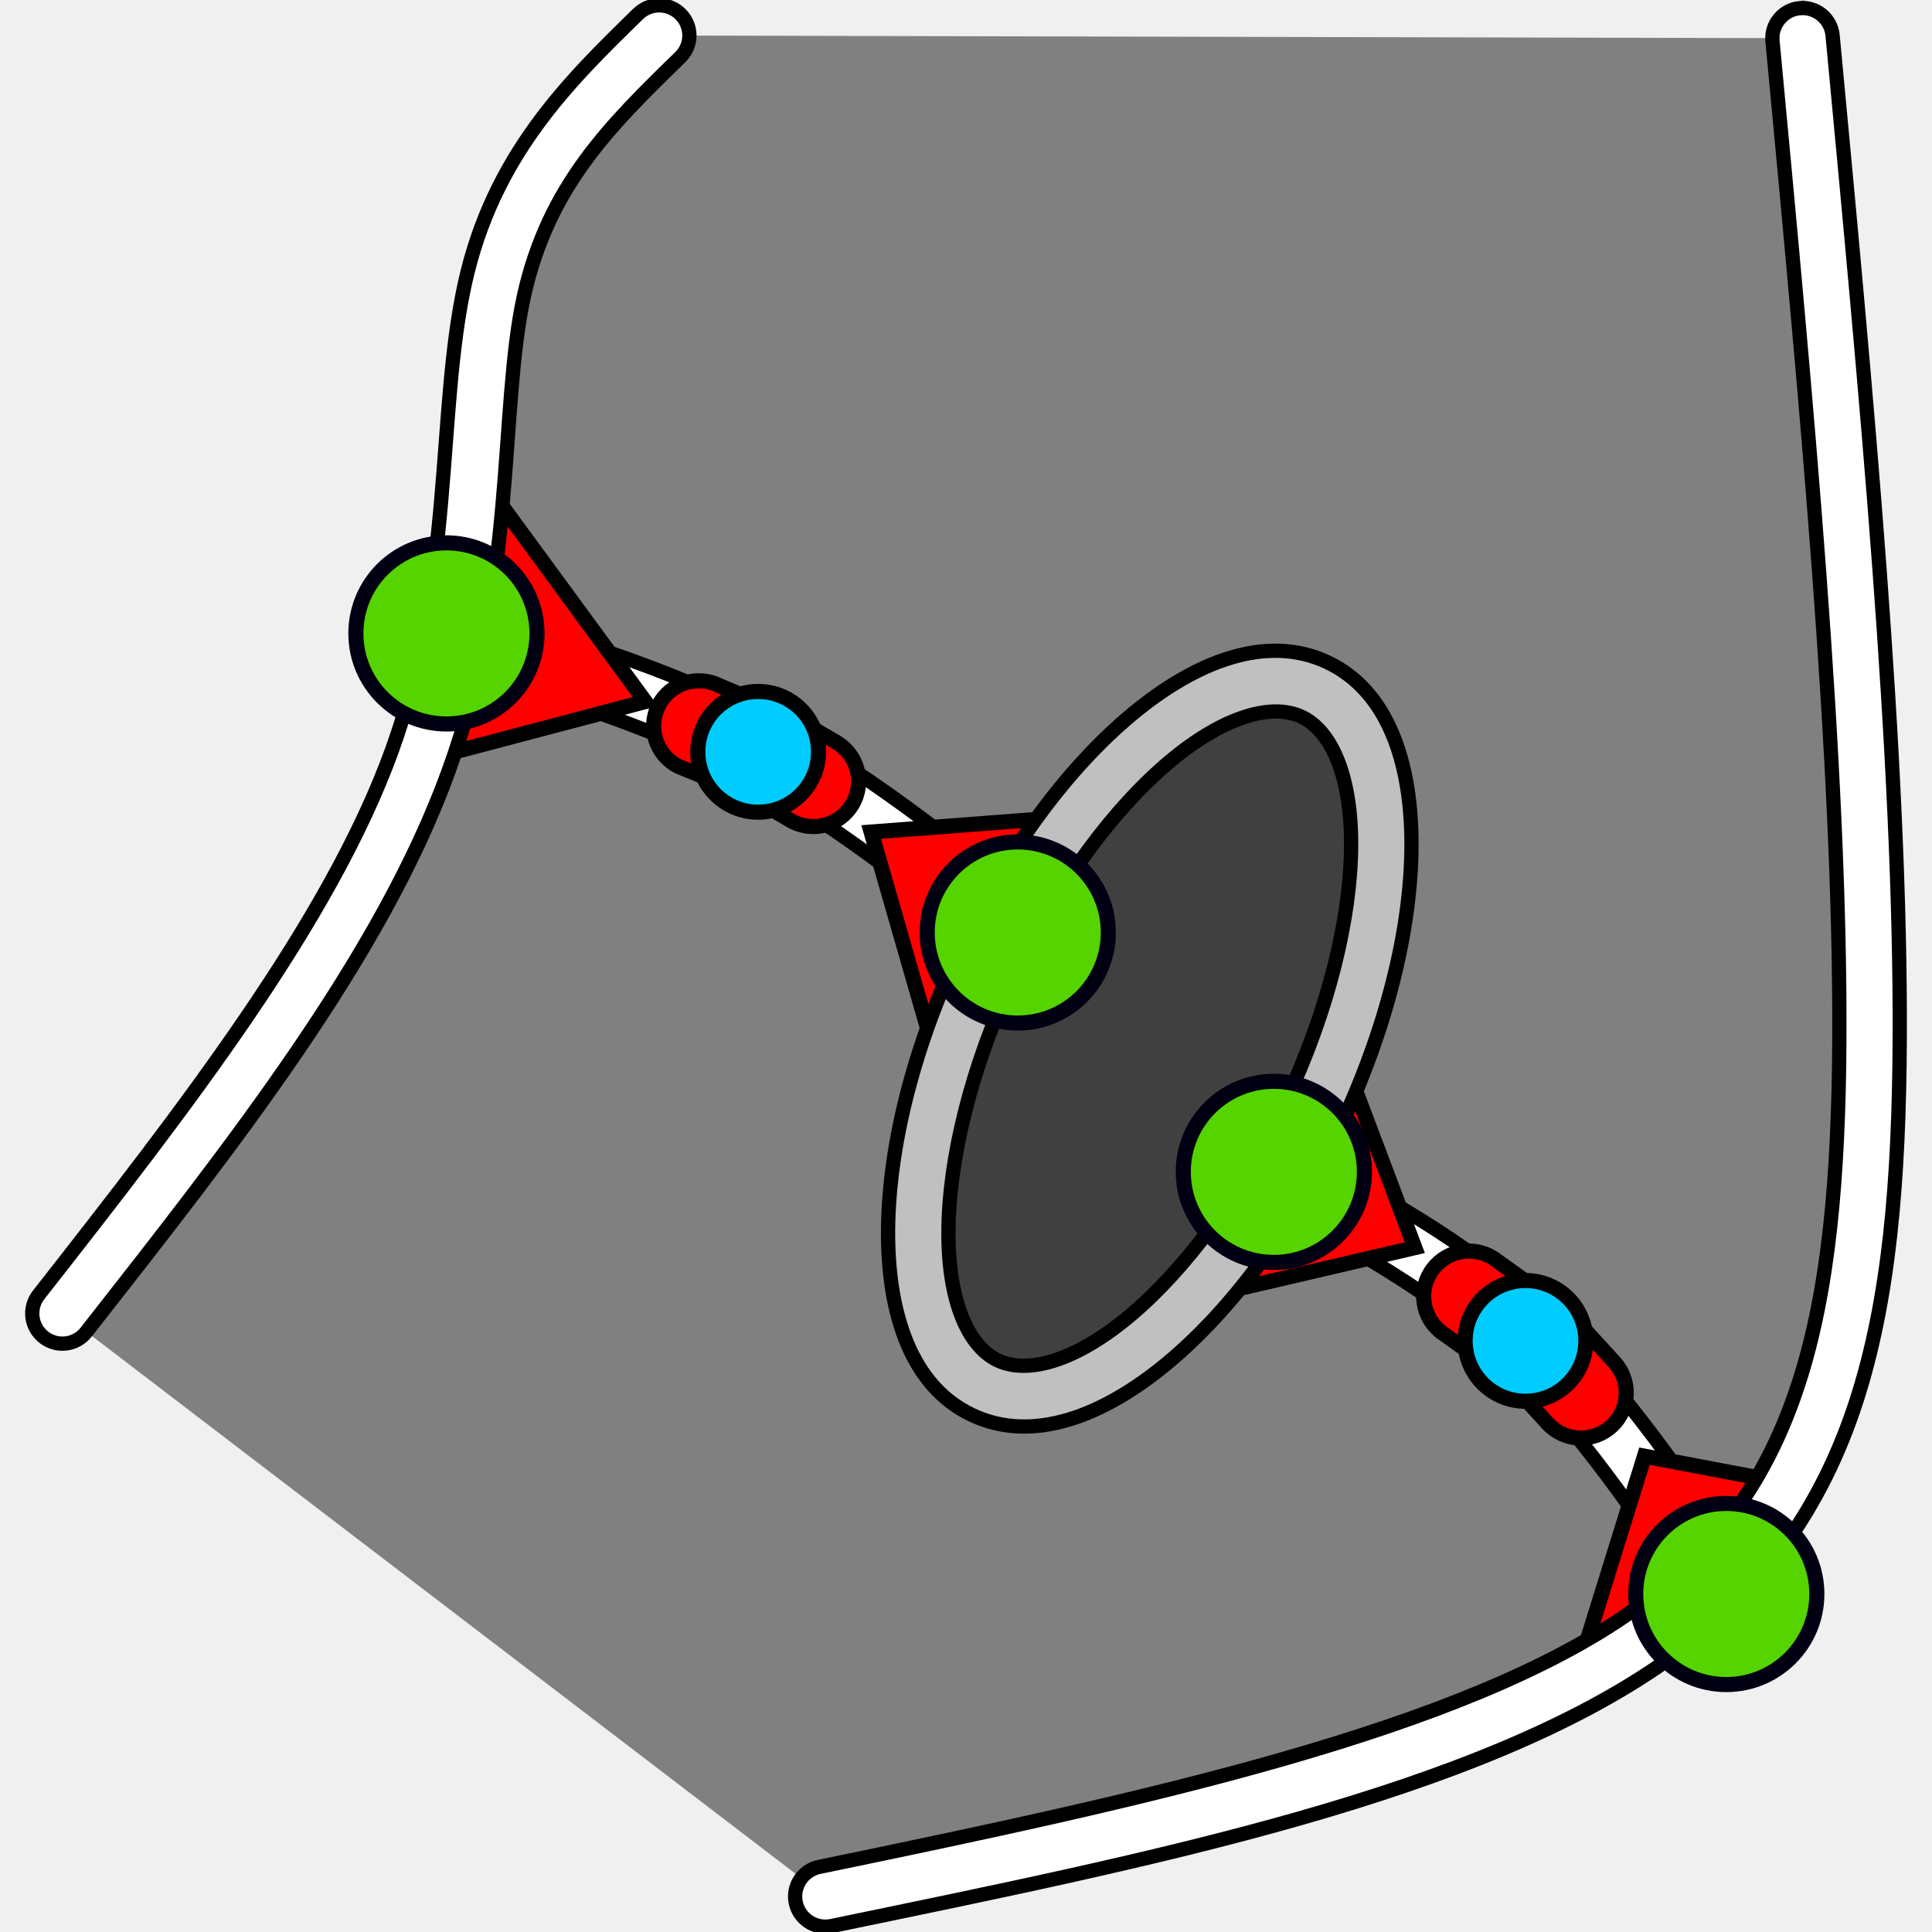
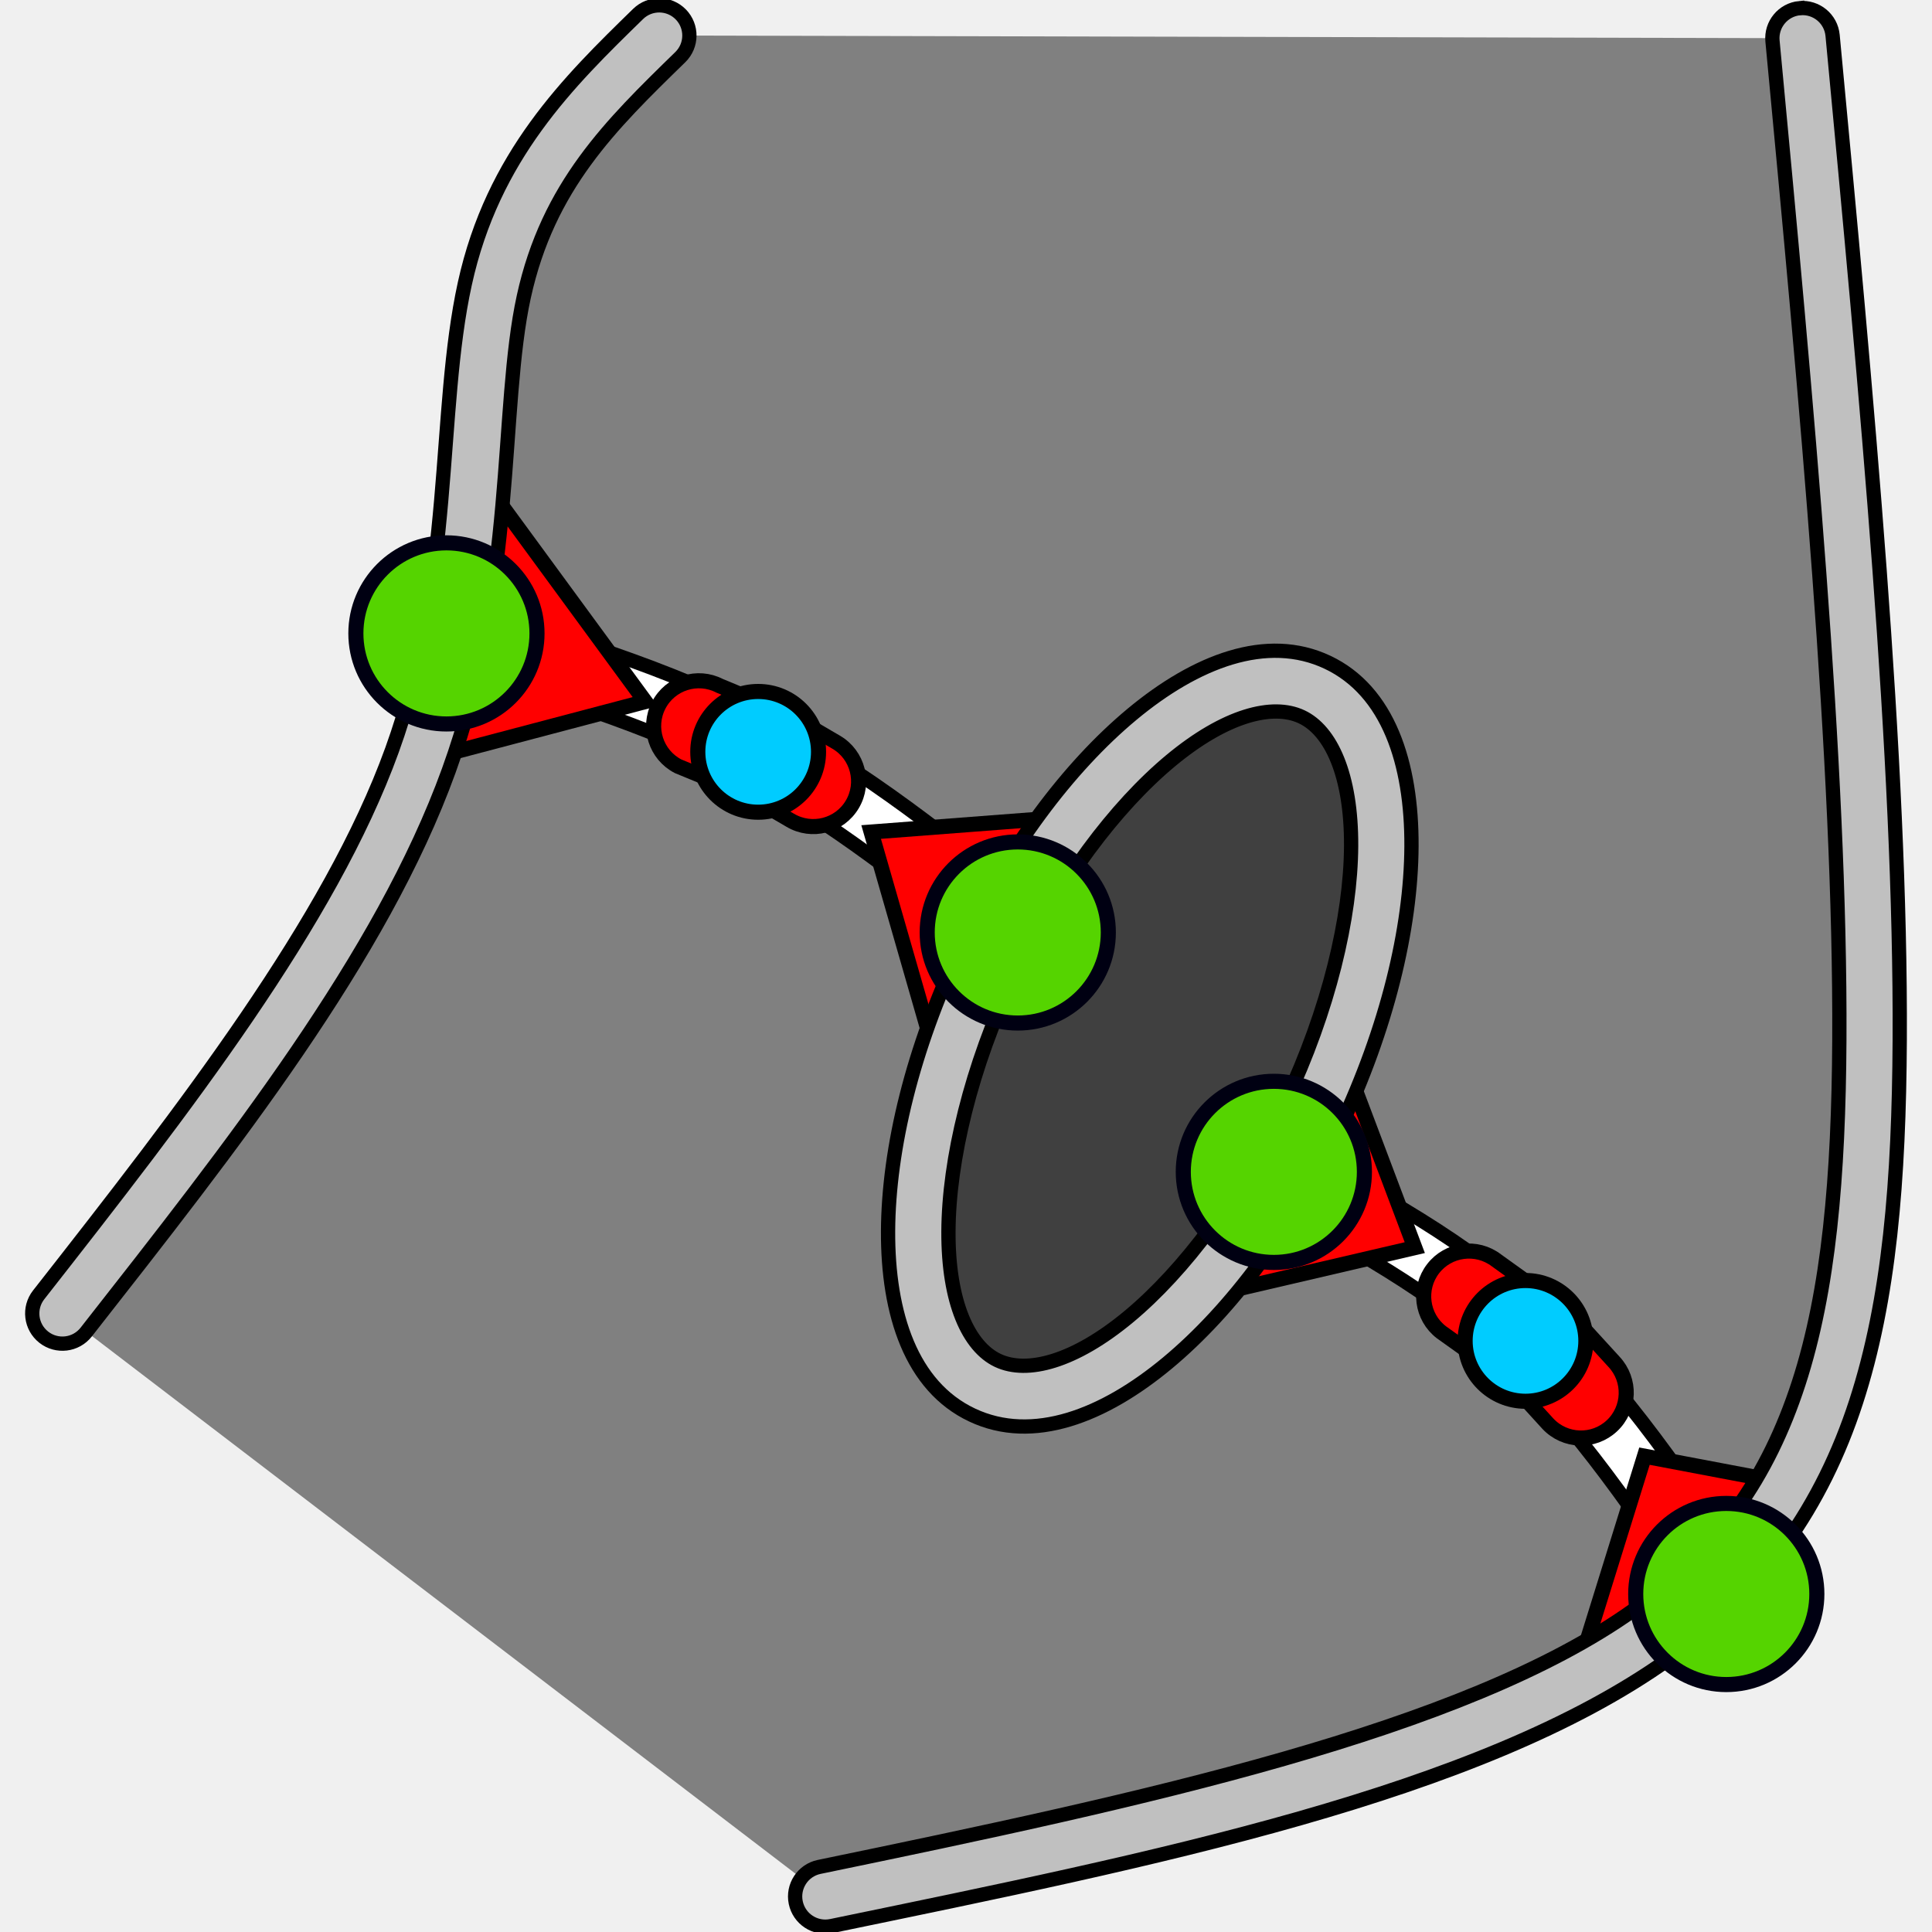
<svg xmlns="http://www.w3.org/2000/svg" width="512" height="512" viewBox="0 0 135.467 135.467" version="1.1" id="svg12438">
  <defs id="defs12435">
    </defs>
  <g id="layer1">
    <path style="fill:#808080;stroke:none;stroke-width:0.265px;stroke-linecap:butt;stroke-linejoin:miter;stroke-opacity:1;fill-opacity:1" d="m 46.223,2.491 80.167,0.187 4.915,77.694 -6.668,27.379 -20.239,14.107 L 57.867,132.975 4.377,92.096 29.705,56.968 37.113,11.311 Z" id="path12811" />
    <path style="color:#000000;fill:#ffffff;-inkscape-stroke:none;fill-opacity:1;stroke:#000000;stroke-opacity:1" d="m 31.902,42.383 -1.199,4.061 c 7.41,2.19 14.687,4.354 21.115,7.719 6.428,3.365 12.271,8.067 18.215,12.867 l 2.66,-3.293 C 66.75,58.936 60.706,54.037 53.781,50.412 46.856,46.787 39.312,44.572 31.902,42.383 Z" id="path13572" />
    <path style="color:#000000;fill:#ffffff;-inkscape-stroke:none;fill-opacity:1;stroke:#000000;stroke-opacity:1" d="m 90.316,80.301 -1.996,3.734 c 6.173,3.299 12.159,6.519 17.189,11.213 5.031,4.694 9.374,11.13 13.775,17.697 l 3.516,-2.357 c -4.401,-6.567 -8.86,-13.263 -14.404,-18.436 -5.544,-5.173 -11.907,-8.552 -18.08,-11.852 z" id="path13576" />
    <path style="fill:#ff0000;stroke:#000000;stroke-width:1.058;stroke-linecap:butt;stroke-linejoin:miter;stroke-opacity:1;stroke-miterlimit:4;stroke-dasharray:none" d="M 28.994,53.48 45.246,49.193 33.883,33.686" id="path13861" />
-     <path style="color:#000000;fill:#ffffff;stroke-linecap:round;-inkscape-stroke:none;fill-opacity:1;stroke:#000000;stroke-opacity:1" d="M 44.744,0.977 C 39.879,5.719 34.555,10.923 32.59,19.9 c -1.965,8.977 -0.745,20.636 -5.1,32.682 -4.354,12.045 -14.498,25.093 -24.779,38.209 a 2.117,2.117 0 0 0 0.359,2.971 2.117,2.117 0 0 0 2.973,-0.359 C 16.324,80.287 26.742,67.102 31.471,54.021 36.199,40.941 35.024,28.582 36.727,20.807 38.429,13.031 42.834,8.751 47.699,4.008 a 2.117,2.117 0 0 0 0.039,-2.994 2.117,2.117 0 0 0 -2.994,-0.037 z" id="path12475" />
+     <path style="color:#000000;fill:#c0c0c0;stroke-linecap:round;-inkscape-stroke:none;fill-opacity:1;stroke:#000000;stroke-opacity:1" d="M 44.744,0.977 C 39.879,5.719 34.555,10.923 32.59,19.9 c -1.965,8.977 -0.745,20.636 -5.1,32.682 -4.354,12.045 -14.498,25.093 -24.779,38.209 a 2.117,2.117 0 0 0 0.359,2.971 2.117,2.117 0 0 0 2.973,-0.359 C 16.324,80.287 26.742,67.102 31.471,54.021 36.199,40.941 35.024,28.582 36.727,20.807 38.429,13.031 42.834,8.751 47.699,4.008 a 2.117,2.117 0 0 0 0.039,-2.994 2.117,2.117 0 0 0 -2.994,-0.037 z" id="path12475" />
    <circle style="fill:#55d400;fill-opacity:1;stroke:#000012;stroke-width:1.058;stroke-linecap:round;stroke-miterlimit:4;stroke-dasharray:none;stroke-opacity:1" id="path6160" cx="31.303" cy="44.413" r="6.35" />
    <path style="fill:#ff0000;stroke:#000000;stroke-width:1.058;stroke-linecap:butt;stroke-linejoin:miter;stroke-miterlimit:4;stroke-dasharray:none;stroke-opacity:1" d="M 65.818,74.818 61.082,58.34 74.858,57.288" id="path13896" />
    <path style="fill:#ff0000;stroke:#000000;stroke-width:1.058;stroke-linecap:butt;stroke-linejoin:miter;stroke-opacity:1;stroke-miterlimit:4;stroke-dasharray:none" d="m 110.926,116.198 4.381,-14.096 10.699,2.028" id="path14211" />
-     <path style="color:#000000;fill:#ffffff;stroke-linecap:round;-inkscape-stroke:none;fill-opacity:1;stroke:#000000;stroke-opacity:1" d="m 126.191,0.57 a 2.117,2.117 0 0 0 -1.908,2.307 c 2.398,25.434 4.786,50.842 4.688,70.033 -0.049,9.595 -0.735,17.567 -2.859,24.092 -2.125,6.525 -5.605,11.632 -11.568,15.885 -11.928,8.506 -34.463,13.333 -57.105,18.016 a 2.117,2.117 0 0 0 -1.643,2.502 2.117,2.117 0 0 0 2.5,1.645 c 22.643,-4.683 45.394,-9.222 58.705,-18.715 6.656,-4.746 10.784,-10.795 13.137,-18.021 2.353,-7.226 3.016,-15.601 3.066,-25.381 0.1,-19.559 -2.309,-45.017 -4.707,-70.451 a 2.117,2.117 0 0 0 -2.305,-1.91 z" id="path12479" />
+     <path style="color:#000000;fill:#c0c0c0;stroke-linecap:round;-inkscape-stroke:none;fill-opacity:1;stroke:#000000;stroke-opacity:1" d="m 126.191,0.57 a 2.117,2.117 0 0 0 -1.908,2.307 c 2.398,25.434 4.786,50.842 4.688,70.033 -0.049,9.595 -0.735,17.567 -2.859,24.092 -2.125,6.525 -5.605,11.632 -11.568,15.885 -11.928,8.506 -34.463,13.333 -57.105,18.016 a 2.117,2.117 0 0 0 -1.643,2.502 2.117,2.117 0 0 0 2.5,1.645 c 22.643,-4.683 45.394,-9.222 58.705,-18.715 6.656,-4.746 10.784,-10.795 13.137,-18.021 2.353,-7.226 3.016,-15.601 3.066,-25.381 0.1,-19.559 -2.309,-45.017 -4.707,-70.451 a 2.117,2.117 0 0 0 -2.305,-1.91 z" id="path12479" />
    <path style="fill:#ff0000;stroke:#000000;stroke-width:1.058;stroke-linecap:butt;stroke-linejoin:miter;stroke-opacity:1;stroke-miterlimit:4;stroke-dasharray:none" d="M 82.948,91.267 99.201,87.481 93.674,72.832" id="path14063" />
    <g id="path13113" transform="rotate(25.27232)">
      <path style="color:#000000;fill:#404040;stroke-width:4.233;stroke-linecap:round;-inkscape-stroke:none" d="M 116.603,31.438 A 12.608,27.069 0 0 1 103.995,58.507 12.608,27.069 0 0 1 91.387,31.438 12.608,27.069 0 0 1 103.995,4.37 12.608,27.069 0 0 1 116.603,31.438 Z" id="path859" />
      <path style="color:#000000;fill:#c0c0c0;stroke-linecap:round;-inkscape-stroke:none;fill-opacity:1;stroke:#000000;stroke-opacity:1" d="m 103.994,2.254 c -4.71,0 -8.378,3.878 -10.834,9.15 -2.456,5.272 -3.891,12.292 -3.891,20.033 0,7.741 1.435,14.763 3.891,20.035 2.456,5.272 6.124,9.15 10.834,9.15 4.71,0 8.378,-3.878 10.834,-9.15 2.456,-5.272 3.891,-12.294 3.891,-20.035 0,-7.741 -1.435,-14.761 -3.891,-20.033 -2.456,-5.272 -6.124,-9.15 -10.834,-9.15 z m 0,4.232 c 2.254,0 4.89,2.18 6.998,6.705 2.108,4.525 3.494,11.038 3.494,18.246 0,7.208 -1.387,13.723 -3.494,18.248 -2.108,4.525 -4.744,6.705 -6.998,6.705 -2.254,0 -4.889,-2.18 -6.996,-6.705 -2.108,-4.525 -3.494,-11.04 -3.494,-18.248 0,-7.208 1.387,-13.721 3.494,-18.246 2.108,-4.525 4.743,-6.705 6.996,-6.705 z" id="path861" />
    </g>
    <circle style="fill:#55d400;fill-opacity:1;stroke:#000012;stroke-width:1.058;stroke-linecap:round;stroke-miterlimit:4;stroke-dasharray:none;stroke-opacity:1" id="path6160-2" cx="71.363" cy="65.383" r="6.35" />
    <circle style="fill:#55d400;fill-opacity:1;stroke:#000012;stroke-width:1.058;stroke-linecap:round;stroke-miterlimit:4;stroke-dasharray:none;stroke-opacity:1" id="path6160-7" cx="89.319" cy="82.168" r="6.35" />
    <circle style="fill:#55d400;fill-opacity:1;stroke:#000012;stroke-width:1.058;stroke-linecap:round;stroke-miterlimit:4;stroke-dasharray:none;stroke-opacity:1" id="path6160-0" cx="121.043" cy="111.767" r="6.35" />
    <path style="color:#000000;fill:#ff0000;fill-opacity:1;stroke:#000000;stroke-width:1.058;stroke-linecap:round;stroke-miterlimit:4;stroke-dasharray:none;stroke-opacity:1" d="m 50.464,48.089 c -1.558,-0.806 -3.474,-0.195 -4.279,1.363 -0.804,1.558 -0.194,3.472 1.363,4.277 l 4.69,1.93 3.173,1.856 c 1.509,0.893 3.457,0.394 4.35,-1.115 0.893,-1.509 0.394,-3.457 -1.115,-4.35 l -3.331,-1.948 z" id="path14399" />
    <circle style="fill:#00ccff;fill-opacity:1;stroke:#000000;stroke-width:1.058;stroke-miterlimit:4;stroke-dasharray:none;stroke-opacity:1" id="path2604-5" cx="53.161" cy="52.717" r="4.233" />
    <path style="color:#000000;fill:#ff0000;fill-opacity:1;stroke:#000000;stroke-width:1.058;stroke-linecap:round;stroke-miterlimit:4;stroke-dasharray:none;stroke-opacity:1" d="m 104.931,88.377 c -1.392,-1.067 -3.384,-0.803 -4.451,0.588 -1.067,1.392 -0.803,3.384 0.588,4.451 l 4.645,3.315 2.819,3.092 c 1.197,1.282 3.206,1.351 4.488,0.154 1.282,-1.197 1.35,-3.207 0.152,-4.488 l -3.176,-3.477 z" id="path15056" />
    <circle style="fill:#00ccff;fill-opacity:1;stroke:#000000;stroke-width:1.058;stroke-miterlimit:4;stroke-dasharray:none;stroke-opacity:1" id="path2604-5-9" cx="106.964" cy="94.02" r="4.233" />
  </g>
</svg>
